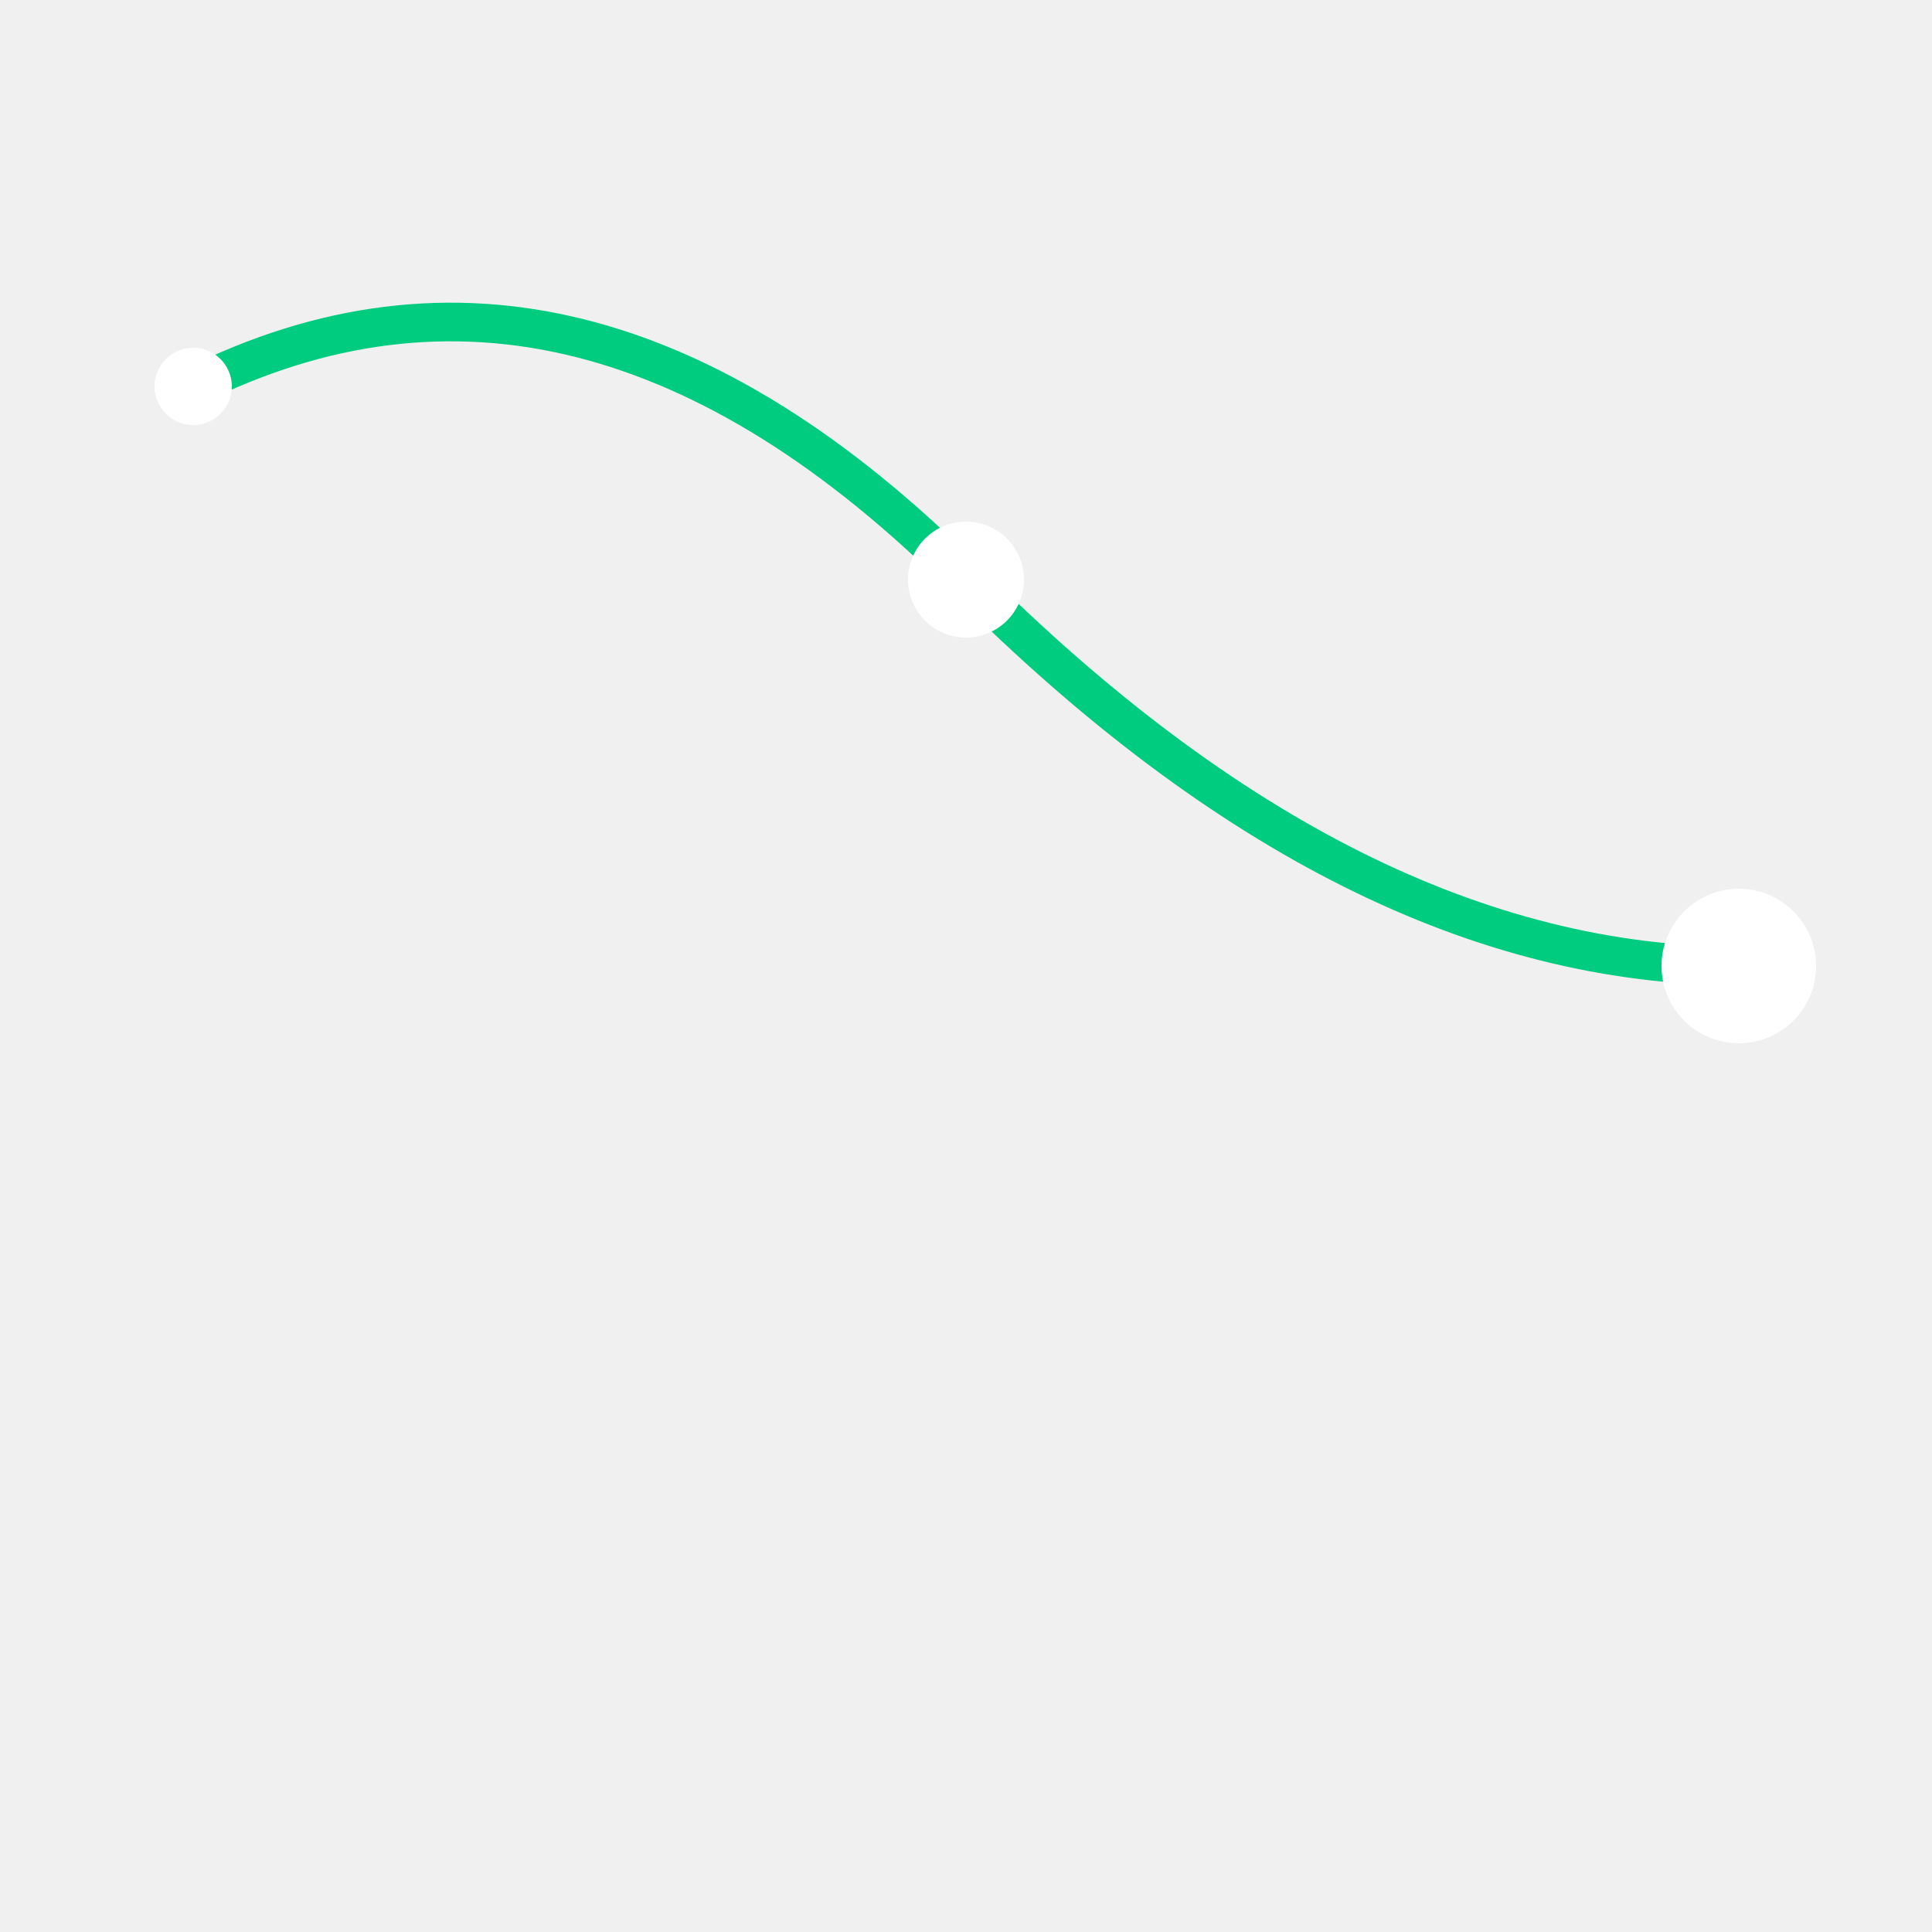
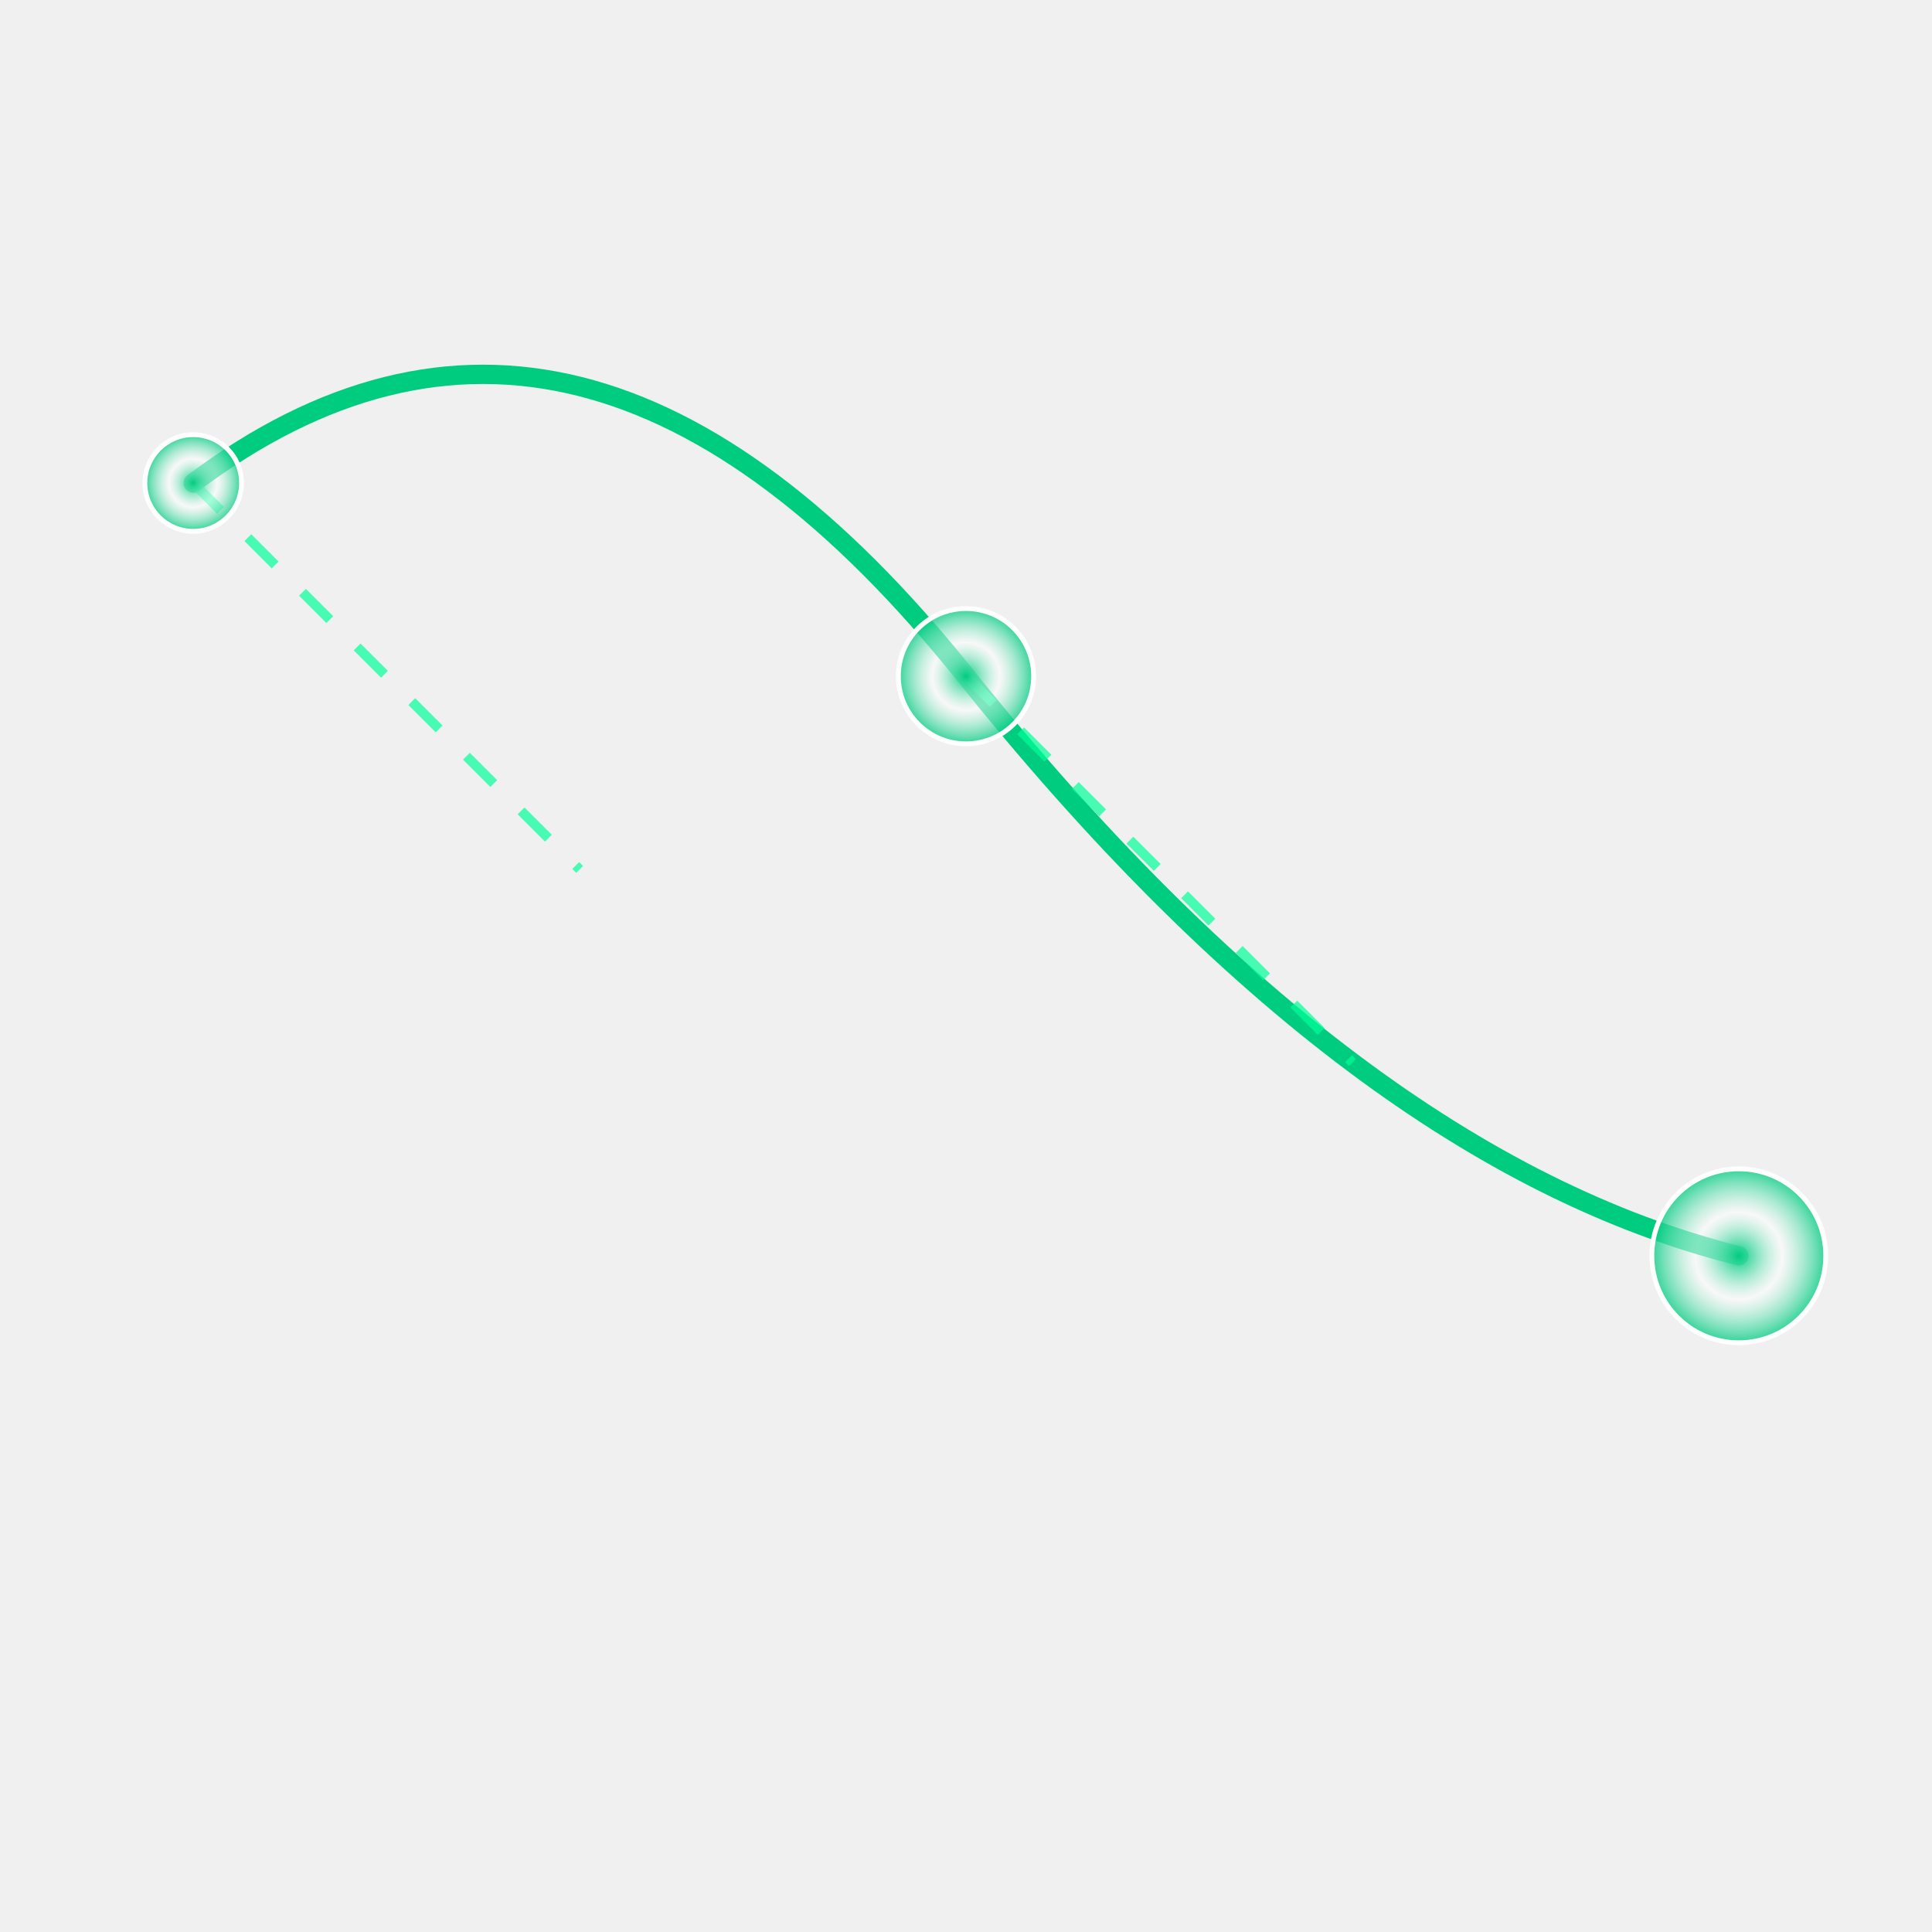
- <svg xmlns="http://www.w3.org/2000/svg" viewBox="0 0 100 100" width="100" height="100">
+ <svg xmlns="http://www.w3.org/2000/svg" viewBox="0 0 200 200" width="200" height="200">
  <style>
-     .route-path {
+     .decision-path {
      stroke: #00cc80;
      stroke-width: 2;
      fill: none;
      stroke-linecap: round;
-       animation: dash 3s infinite linear;
+       animation: dash 6.18s infinite ease-in-out;
    }

-     .route-node {
-       fill: #ffffff;
-       animation: pulse 2s infinite ease-in-out;
+     .decision-node {
+       fill: url(#node-gradient);
+       stroke: #ffffff;
+       stroke-width: 0.5;
+       animation: pulse 3.14s infinite ease-in-out;
+     }
+ 
+     .connector-line {
+       stroke: #00ff99;
+       stroke-width: 1;
+       stroke-dasharray: 4;
+       opacity: 0.7;
+       animation: glow 2s infinite linear;
    }

    @keyframes dash {
      0% {
-         stroke-dasharray: 1, 10;
+         stroke-dasharray: 5, 15;
        stroke-dashoffset: 0;
      }
      50% {
-         stroke-dasharray: 10, 1;
+         stroke-dasharray: 15, 5;
        stroke-dashoffset: -10;
      }
      100% {
-         stroke-dasharray: 1, 10;
+         stroke-dasharray: 5, 15;
        stroke-dashoffset: -20;
      }
    }

    @keyframes pulse {
      0%, 100% {
        transform: scale(1);
      }
      50% {
-         transform: scale(1.2);
+         transform: scale(1.618); /* Phi ratio scaling */
+       }
+     }
+ 
+     @keyframes glow {
+       0%, 100% {
+         opacity: 0.7;
+         filter: drop-shadow(0 0 4px #00ff99);
+       }
+       50% {
+         opacity: 1;
+         filter: drop-shadow(0 0 12px #00cc80);
      }
    }
  </style>
-   <path class="route-path" d="M10 20 Q30 10, 50 30 T90 50" />
-   <circle class="route-node" cx="10" cy="20" r="2" />
-   <circle class="route-node" cx="50" cy="30" r="3" />
-   <circle class="route-node" cx="90" cy="50" r="4" />
+   <defs>
+     <radialGradient id="node-gradient" cx="50%" cy="50%" r="50%">
+       <stop offset="0%" stop-color="#00cc80" />
+       <stop offset="50%" stop-color="#ffffff" stop-opacity="0.5" />
+       <stop offset="100%" stop-color="#00cc80" stop-opacity="0.8" />
+     </radialGradient>
+   </defs>
+   <path class="decision-path" d="M20 50 Q60 20, 100 70 T180 130" />
+   <line class="connector-line" x1="20" y1="50" x2="60" y2="90" />
+   <line class="connector-line" x1="100" y1="70" x2="140" y2="110" />
+   <circle class="decision-node" cx="20" cy="50" r="5" />
+   <circle class="decision-node" cx="100" cy="70" r="7" />
+   <circle class="decision-node" cx="180" cy="130" r="9" />
</svg>
